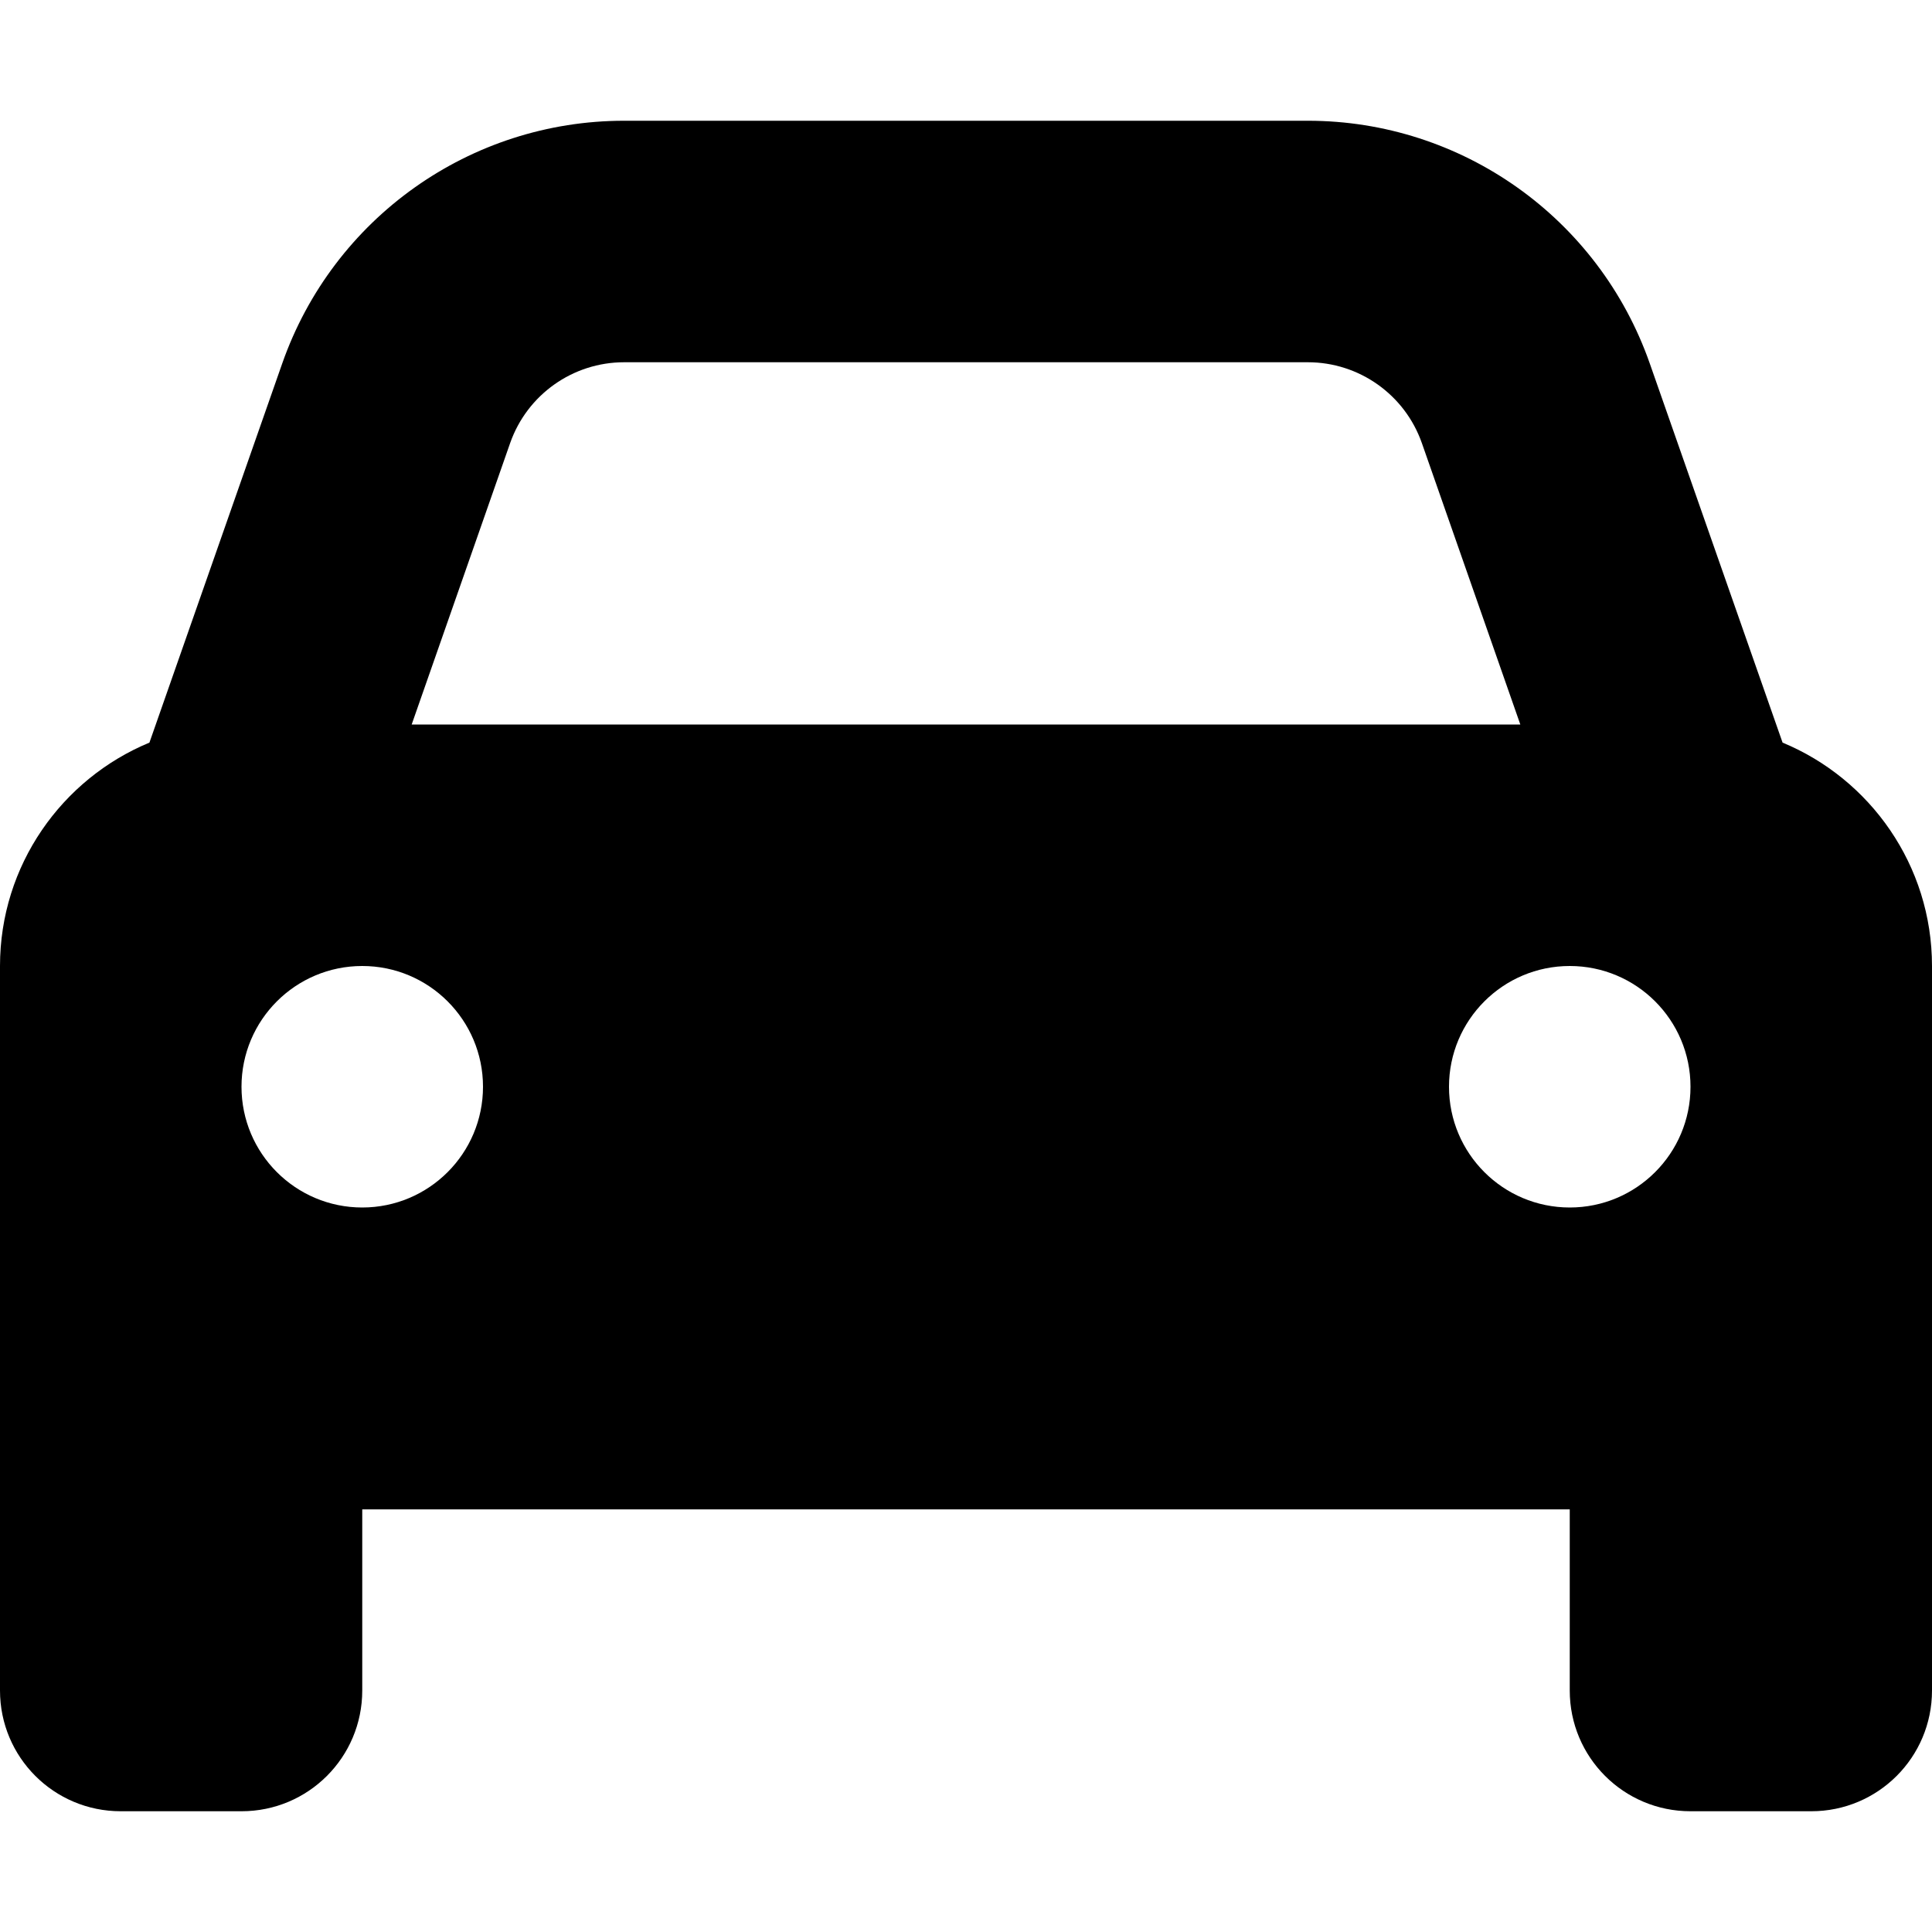
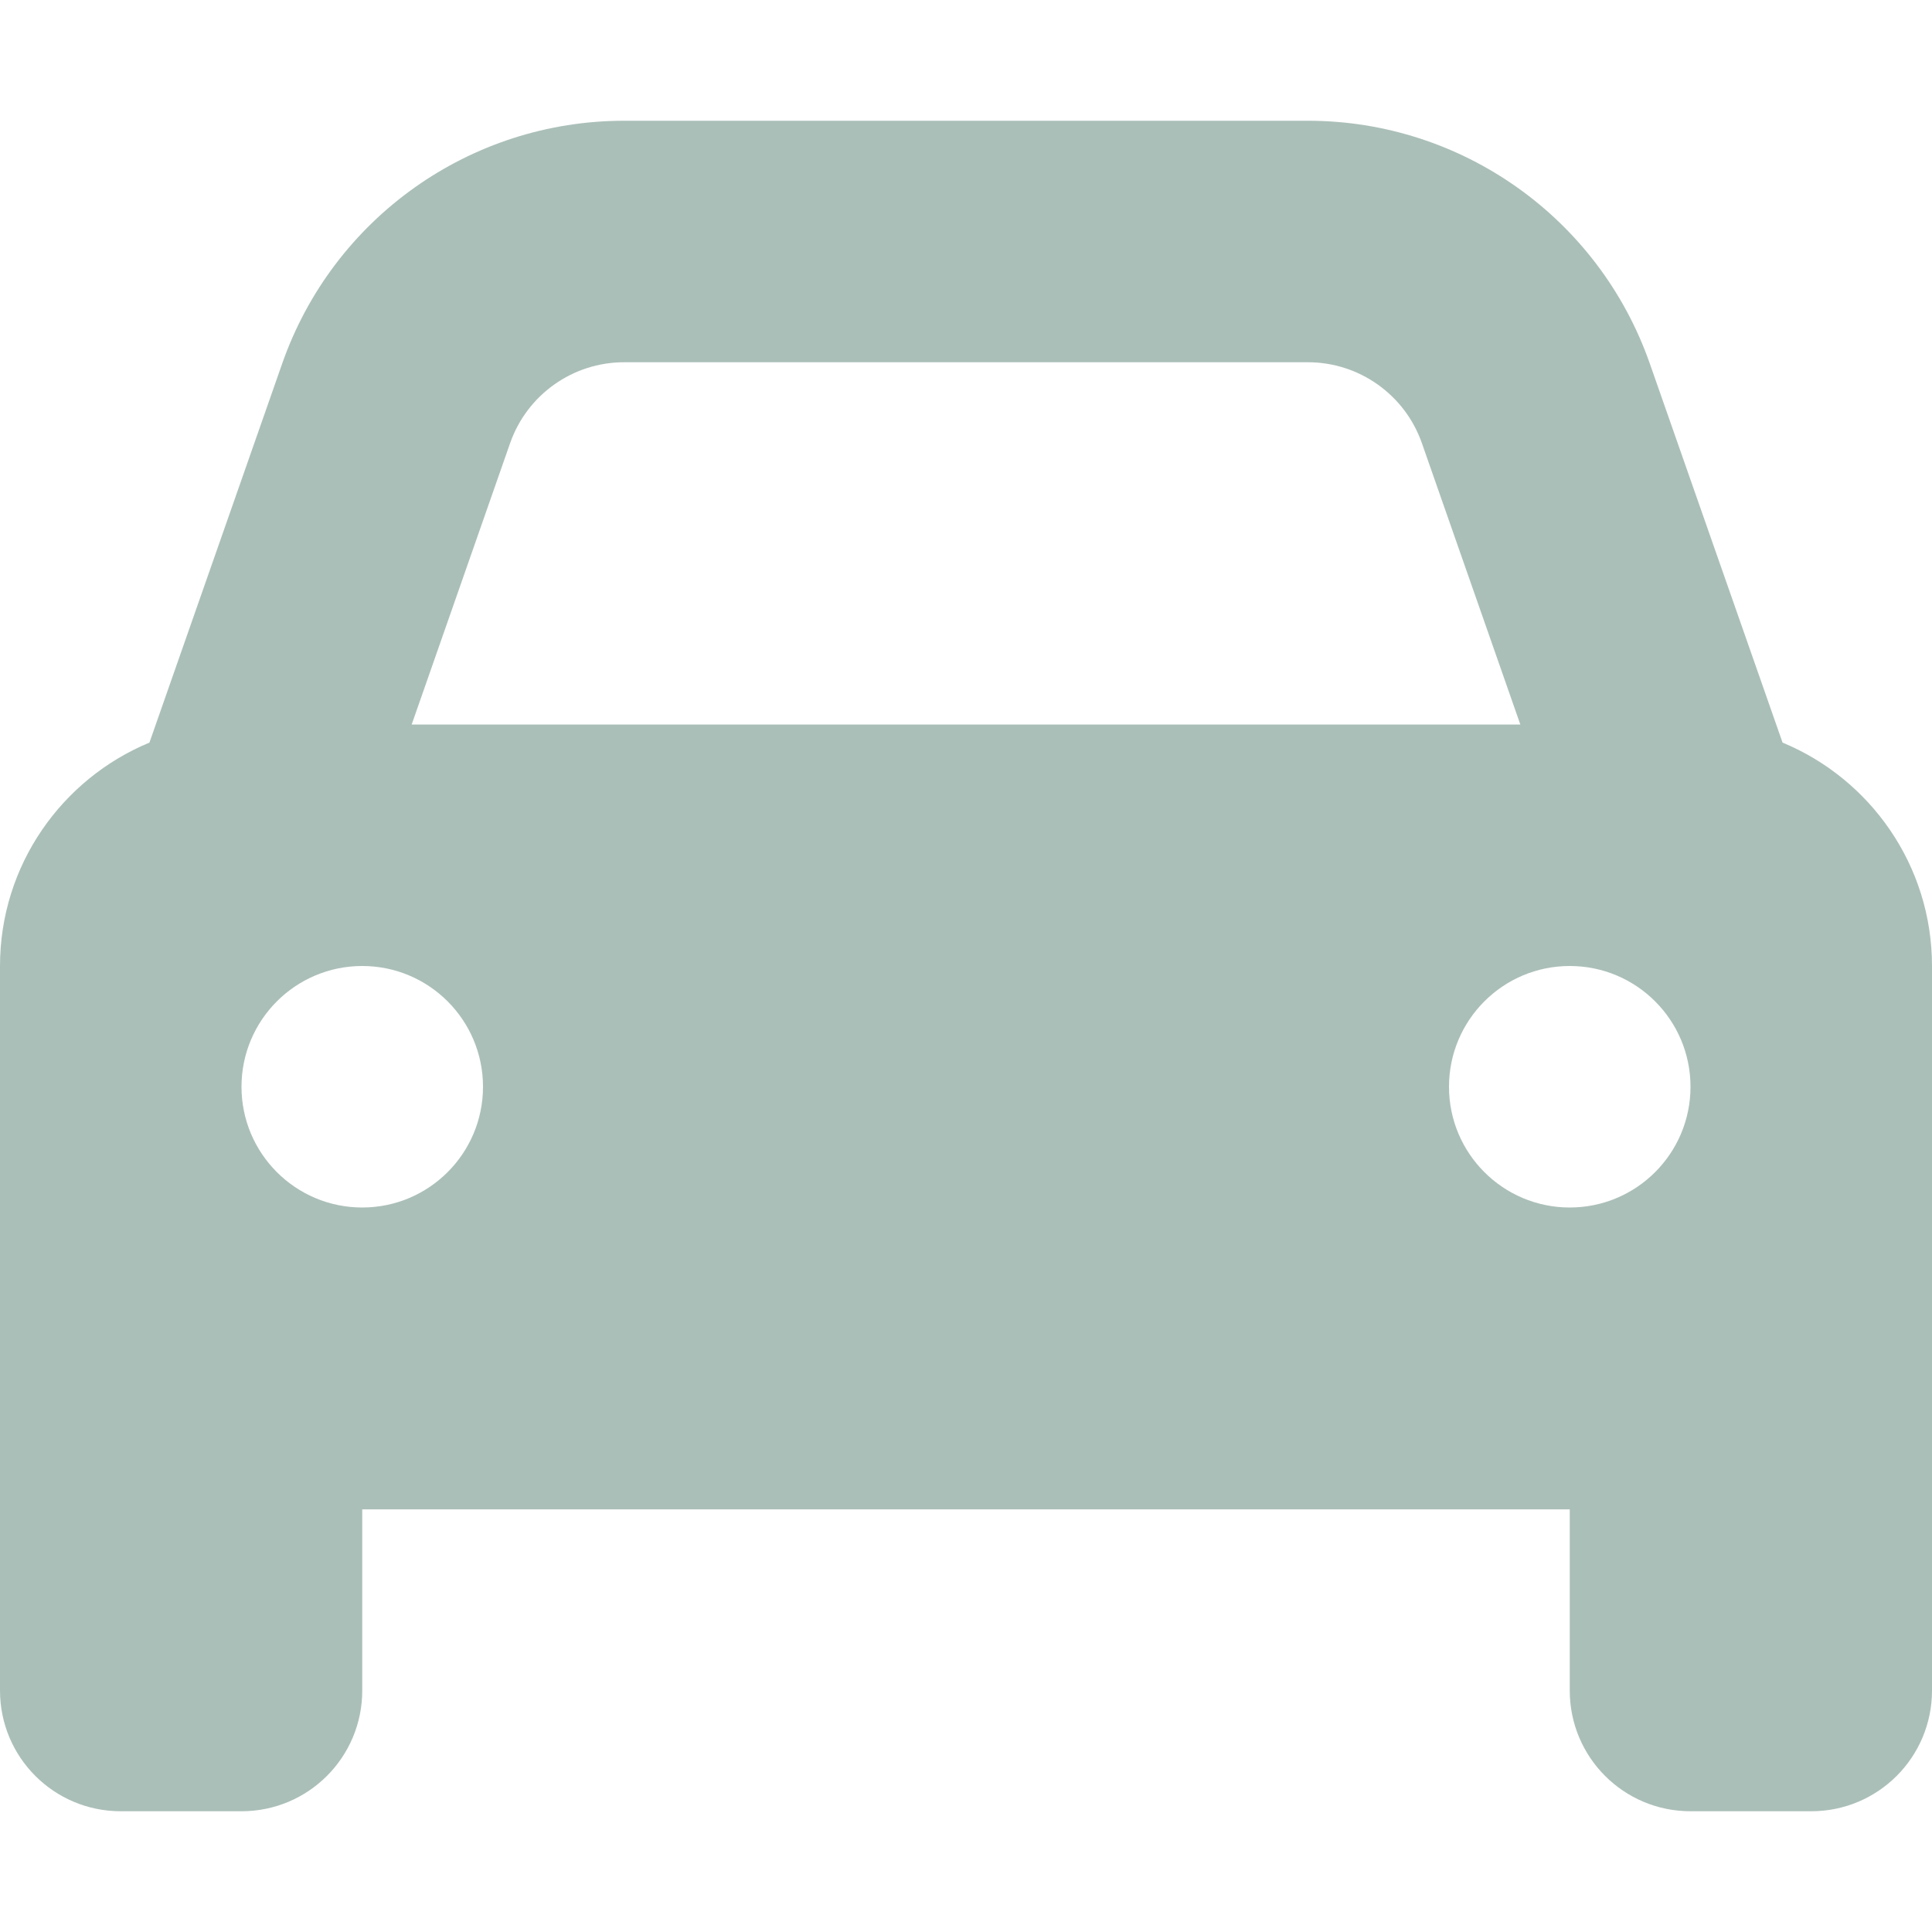
<svg xmlns="http://www.w3.org/2000/svg" viewBox="0 0 512 512">
-   <path d="M135.2 117.4L109.1 192l293.8 0-26.1-74.6C372.3 104.6 360.2 96 346.6 96L165.4 96c-13.6 0-25.7 8.6-30.2 21.4zM39.6 196.8L74.8 96.3C88.3 57.8 124.6 32 165.4 32l181.2 0c40.8 0 77.1 25.8 90.6 64.3l35.2 100.5c23.2 9.6 39.6 32.5 39.6 59.2l0 144 0 48c0 17.7-14.3 32-32 32l-32 0c-17.7 0-32-14.3-32-32l0-48L96 400l0 48c0 17.7-14.3 32-32 32l-32 0c-17.7 0-32-14.3-32-32l0-48L0 256c0-26.7 16.4-49.6 39.6-59.2zM128 288a32 32 0 1 0 -64 0 32 32 0 1 0 64 0zm288 32a32 32 0 1 0 0-64 32 32 0 1 0 0 64z" />
+   <path fill="#abbfb9" d="M135.2 117.4L109.1 192l293.8 0-26.1-74.6C372.3 104.6 360.2 96 346.6 96L165.4 96c-13.6 0-25.7 8.6-30.2 21.4zM39.6 196.8L74.8 96.3C88.3 57.8 124.6 32 165.4 32l181.2 0c40.8 0 77.1 25.8 90.6 64.3l35.2 100.5c23.2 9.6 39.6 32.5 39.6 59.2l0 144 0 48c0 17.7-14.3 32-32 32l-32 0c-17.7 0-32-14.3-32-32l0-48L96 400l0 48c0 17.7-14.3 32-32 32l-32 0c-17.7 0-32-14.3-32-32l0-48L0 256c0-26.7 16.4-49.6 39.6-59.2zM128 288a32 32 0 1 0 -64 0 32 32 0 1 0 64 0zm288 32a32 32 0 1 0 0-64 32 32 0 1 0 0 64z" />
</svg>
